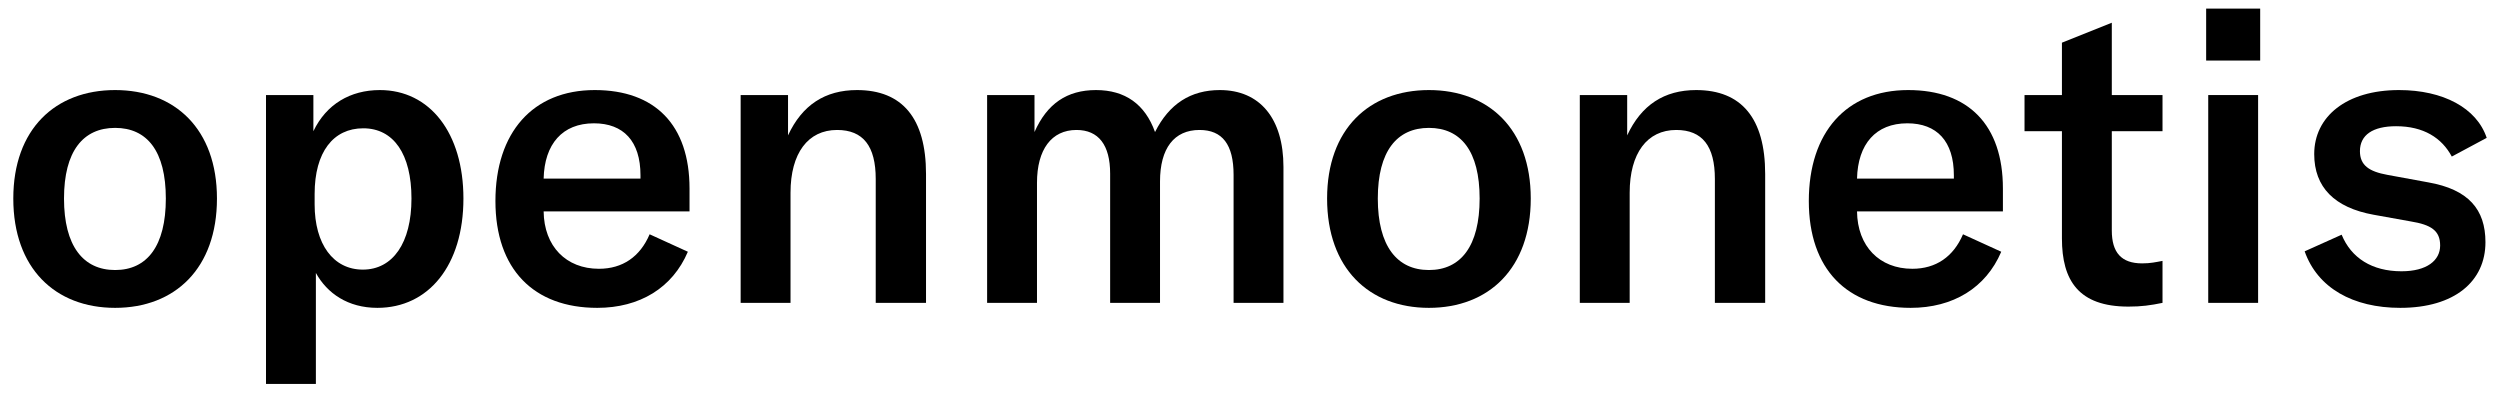
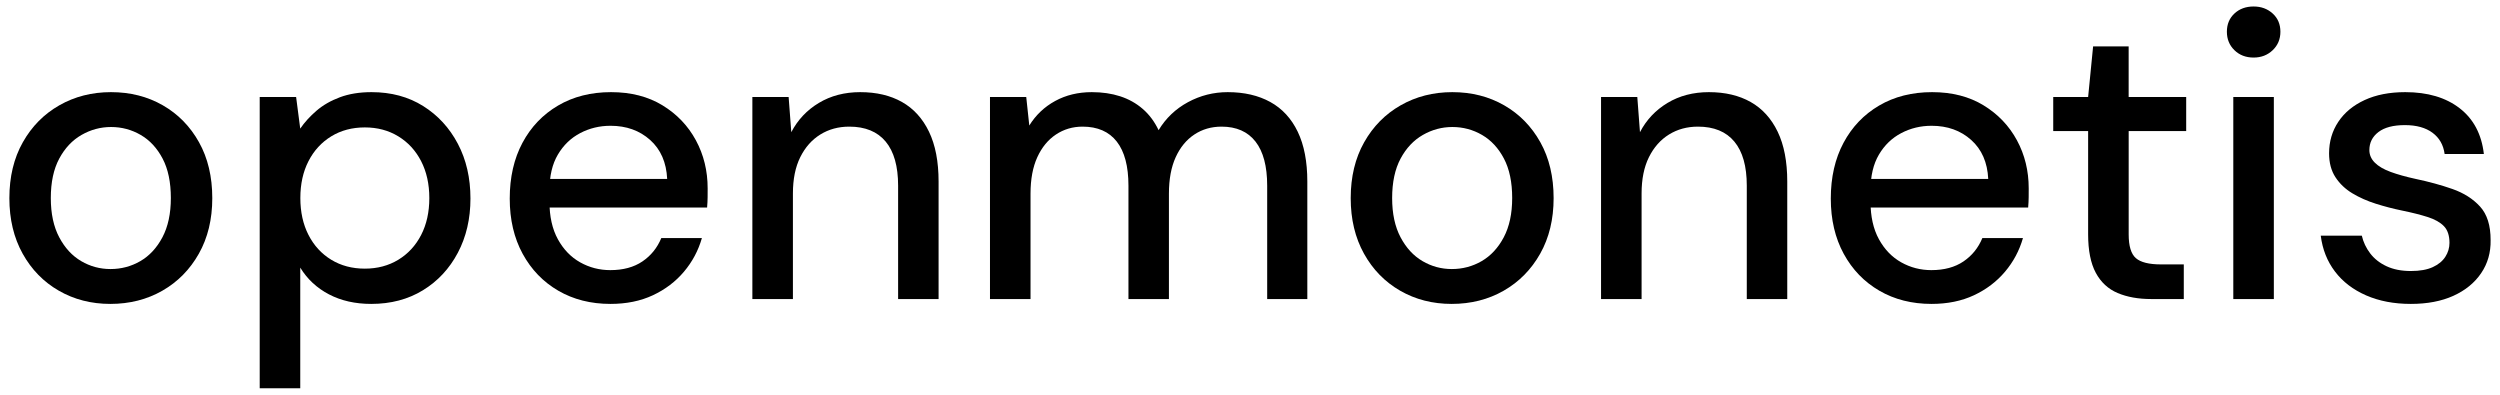
- <svg xmlns="http://www.w3.org/2000/svg" width="1242" height="195" viewBox="0 0 6015 943">
-   <g fill="#000000" transform="translate(-6 728) scale(1 -1)">
-     <path d="M283 -12 C427 -12 528 83 528 251 C528 418 427 512 283 512 C139 512 38 418 38 251 C38 83 139 -12 283 -12 Z M283 79 C206 79 160 137 160 251 C160 365 206 421 283 421 C360 421 405 365 405 251 C405 137 360 79 283 79 Z" transform="translate(0)" />
-     <path d="M200 -195 L200 72 C227 23 277 -12 348 -12 C471 -12 555 90 555 251 C555 409 474 512 354 512 C283 512 225 478 194 413 L194 500 L80 500 L80 -195 Z M313 80 C242 80 197 141 197 237 L197 262 C197 363 242 420 314 420 C387 420 430 358 430 251 C430 144 385 80 313 80 Z" transform="translate(566)" />
-     <path d="M505 275 C505 428 422 512 277 512 C128 512 38 410 38 245 C38 81 130 -12 283 -12 C385 -12 464 36 501 123 L409 165 C386 111 344 82 287 82 C208 82 155 136 154 220 L505 220 Z M154 299 C156 382 199 432 275 432 C346 432 387 389 387 307 L387 299 Z" transform="translate(1160)" />
-     <path d="M200 0 L200 265 C200 360 242 416 312 416 C375 416 405 377 405 298 L405 0 L526 0 L526 310 C526 444 469 512 360 512 C283 512 228 476 194 403 L194 500 L80 500 L80 0 Z" transform="translate(1708)" />
-     <path d="M80 0 L200 0 L200 289 C200 369 235 416 295 416 C348 416 376 380 376 311 L376 0 L496 0 L496 292 C496 372 530 416 591 416 C646 416 673 381 673 308 L673 0 L793 0 L793 327 C793 444 736 512 640 512 C570 512 518 479 484 411 C460 478 412 512 342 512 C272 512 224 479 194 411 L194 500 L80 500 Z" transform="translate(2301)" />
-     <path d="M283 -12 C427 -12 528 83 528 251 C528 418 427 512 283 512 C139 512 38 418 38 251 C38 83 139 -12 283 -12 Z M283 79 C206 79 160 137 160 251 C160 365 206 421 283 421 C360 421 405 365 405 251 C405 137 360 79 283 79 Z" transform="translate(3161)" />
-     <path d="M200 0 L200 265 C200 360 242 416 312 416 C375 416 405 377 405 298 L405 0 L526 0 L526 310 C526 444 469 512 360 512 C283 512 228 476 194 403 L194 500 L80 500 L80 0 Z" transform="translate(3727)" />
-     <path d="M505 275 C505 428 422 512 277 512 C128 512 38 410 38 245 C38 81 130 -12 283 -12 C385 -12 464 36 501 123 L409 165 C386 111 344 82 287 82 C208 82 155 136 154 220 L505 220 Z M154 299 C156 382 199 432 275 432 C346 432 387 389 387 307 L387 299 Z" transform="translate(4320)" />
-     <path d="M101 413 L101 155 C101 54 141 -9 261 -9 C292 -9 314 -6 343 0 L343 101 C327 98 314 95 294 95 C244 95 221 121 221 174 L221 413 L343 413 L343 500 L221 500 L221 674 L101 626 L101 500 L11 500 L11 413 Z" transform="translate(4866)" />
-     <path d="M205 583 L205 708 L75 708 L75 583 Z M200 0 L200 500 L80 500 L80 0 Z" transform="translate(5239)" />
-     <path d="M263 -12 C394 -12 468 52 468 146 C468 225 427 273 330 290 L232 308 C188 316 166 331 166 365 C166 404 197 425 253 425 C319 425 363 397 387 352 L471 397 C447 469 366 512 260 512 C133 512 56 448 56 358 C56 278 105 229 199 212 L288 196 C337 188 359 174 359 138 C359 102 327 76 266 76 C195 76 145 108 122 164 L33 124 C64 36 149 -12 263 -12 Z" transform="translate(5518)" />
+ <svg xmlns="http://www.w3.org/2000/svg" width="133" height="21" viewBox="0 0 6151.265 973.501">
+   <g fill="#000000" transform="translate(-32.546 737.501) scale(1 -1)">
+     <path d="M297.514 -12Q227.159 -12 170.608 20.511Q114.056 53.022 81.301 111.91Q48.546 170.798 48.546 248.778Q48.546 327.766 81.709 386.583Q114.872 445.4 171.812 477.826Q228.751 510.252 299.104 510.252Q370.42 510.252 426.935 477.826Q483.449 445.4 516.204 386.75Q548.959 328.101 548.959 248.859Q548.959 170.561 515.796 111.792Q482.633 53.022 425.733 20.511Q368.833 -12 297.514 -12ZM297.91 73.976Q337.851 73.976 371.541 93.533Q405.231 113.089 426.003 152.288Q446.776 191.488 446.776 249.21Q446.776 307.72 426.418 346.449Q406.061 385.177 372.392 404.726Q338.724 424.276 299.253 424.276Q260.64 424.276 226.487 404.726Q192.335 385.177 171.532 346.356Q150.729 307.535 150.729 249.046Q150.729 191.417 171.501 152.253Q192.274 113.089 225.641 93.533Q259.007 73.976 297.91 73.976Z" transform="translate(0 0)" />
+     <path d="M67.918 -220V498.252H157.71L167.856 420.298Q183.842 443.685 207.847 464.344Q231.851 485.002 265.651 497.627Q299.451 510.252 343.732 510.252Q416.358 510.252 470.944 476.034Q525.531 441.816 556.593 382.879Q587.655 323.941 587.655 247.915Q587.655 172.996 556.548 114.146Q525.442 55.296 470.457 21.648Q415.473 -12 343.013 -12Q283.797 -12 238.789 11.529Q193.781 35.058 167.917 77.483V-220ZM327.207 74.976Q373.63 74.976 409.716 96.889Q445.801 118.802 466.007 157.939Q486.213 197.075 486.213 248.942Q486.213 300.823 466.007 340.044Q445.801 379.266 409.716 401.271Q373.63 423.276 327.207 423.276Q280.361 423.276 244.364 401.271Q208.367 379.266 188.253 340.129Q168.14 300.993 168.14 249.126Q168.14 197.246 188.253 158.031Q208.367 118.816 244.364 96.896Q280.361 74.976 327.207 74.976Z" transform="translate(598 0)" />
+     <path d="M296.938 -12Q224.358 -12 168.336 20.528Q112.315 53.055 80.43 111.542Q48.546 170.029 48.546 247.655Q48.546 326.587 79.961 385.341Q111.376 444.094 167.714 477.173Q224.051 510.252 298.386 510.252Q371.993 510.252 425.283 477.725Q478.574 445.197 507.605 391.546Q536.636 337.894 536.636 272.897Q536.636 262.897 536.544 251.213Q536.452 239.529 535.269 225.713H122.028V296.229H436.807Q433.895 357.346 394.811 392.322Q355.727 427.299 297.122 427.299Q256.771 427.299 222.367 409.283Q187.962 391.267 167.253 356.258Q146.545 321.249 146.545 268.264V239.896Q146.545 185.141 167.249 147.472Q187.953 109.802 222.167 90.561Q256.381 71.321 296.57 71.321Q344.089 71.321 375.724 92.736Q407.358 114.151 422.364 150.437H522.466Q509.16 104.049 478.193 67.402Q447.226 30.756 401.643 9.378Q356.06 -12 296.938 -12Z" transform="translate(1234 0)" />
+     <path d="M67.918 0V498.252H157.343L163.923 411.528Q187.65 457.104 231.901 483.678Q276.151 510.252 333.887 510.252Q393.901 510.252 436.901 485.959Q479.901 461.666 503.534 412.629Q527.166 363.592 527.166 289.838V0H427.35V279.735Q427.35 351.345 396.714 388.27Q366.077 425.195 306.795 425.195Q266.84 425.195 235.5 405.776Q204.159 386.357 186.038 349.906Q167.917 313.455 167.917 260.319V0Z" transform="translate(1813 0)" />
+     <path d="M67.918 0V498.252H157.343L164.861 427.921Q188.861 466.743 228.746 488.497Q268.63 510.252 319.018 510.252Q357.51 510.252 388.977 500.028Q420.444 489.804 444.556 468.968Q468.667 448.133 483.762 416.495Q510.498 460.797 556.201 485.525Q601.905 510.252 654.231 510.252Q715.207 510.252 759.288 485.922Q803.369 461.591 826.96 412.472Q850.551 363.354 850.551 289.736V0H751.552V279.632Q751.552 351.35 722.805 388.273Q694.057 425.195 638.929 425.195Q601.299 425.195 571.919 405.736Q542.539 386.276 525.886 349.753Q509.234 313.229 509.234 260.046V0H409.419V279.632Q409.419 351.35 380.661 388.273Q351.903 425.195 296.252 425.195Q259.799 425.195 230.557 405.739Q201.315 386.282 184.616 349.756Q167.917 313.229 167.917 260.046V0Z" transform="translate(2399 0)" />
+     <path d="M297.514 -12Q227.159 -12 170.608 20.511Q114.056 53.022 81.301 111.91Q48.546 170.798 48.546 248.778Q48.546 327.766 81.709 386.583Q114.872 445.4 171.812 477.826Q228.751 510.252 299.104 510.252Q370.42 510.252 426.935 477.826Q483.449 445.4 516.204 386.75Q548.959 328.101 548.959 248.859Q548.959 170.561 515.796 111.792Q482.633 53.022 425.733 20.511Q368.833 -12 297.514 -12ZM297.91 73.976Q337.851 73.976 371.541 93.533Q405.231 113.089 426.003 152.288Q446.776 191.488 446.776 249.21Q446.776 307.72 426.418 346.449Q406.061 385.177 372.392 404.726Q338.724 424.276 299.253 424.276Q260.64 424.276 226.487 404.726Q192.335 385.177 171.532 346.356Q150.729 307.535 150.729 249.046Q150.729 191.417 171.501 152.253Q192.274 113.089 225.641 93.533Q259.007 73.976 297.91 73.976Z" transform="translate(3308 0)" />
+     <path d="M67.918 0V498.252H157.343L163.923 411.528Q187.65 457.104 231.901 483.678Q276.151 510.252 333.887 510.252Q393.901 510.252 436.901 485.959Q479.901 461.666 503.534 412.629Q527.166 363.592 527.166 289.838V0H427.35V279.735Q427.35 351.345 396.714 388.27Q366.077 425.195 306.795 425.195Q266.84 425.195 235.5 405.776Q204.159 386.357 186.038 349.906Q167.917 313.455 167.917 260.319V0Z" transform="translate(3906 0)" />
+     <path d="M296.938 -12Q224.358 -12 168.336 20.528Q112.315 53.055 80.43 111.542Q48.546 170.029 48.546 247.655Q48.546 326.587 79.961 385.341Q111.376 444.094 167.714 477.173Q224.051 510.252 298.386 510.252Q371.993 510.252 425.283 477.725Q478.574 445.197 507.605 391.546Q536.636 337.894 536.636 272.897Q536.636 262.897 536.544 251.213Q536.452 239.529 535.269 225.713H122.028V296.229H436.807Q433.895 357.346 394.811 392.322Q355.727 427.299 297.122 427.299Q256.771 427.299 222.367 409.283Q187.962 391.267 167.253 356.258Q146.545 321.249 146.545 268.264V239.896Q146.545 185.141 167.249 147.472Q187.953 109.802 222.167 90.561Q256.381 71.321 296.57 71.321Q344.089 71.321 375.724 92.736Q407.358 114.151 422.364 150.437H522.466Q509.16 104.049 478.193 67.402Q447.226 30.756 401.643 9.378Q356.06 -12 296.938 -12Z" transform="translate(4492 0)" />
+     <path d="M273.557 0Q226.167 0 191.052 14.828Q155.937 29.655 137.058 64.718Q118.178 99.781 118.178 159.724V414.195H32.096V498.252H118.178L130.458 623.118H218.116V498.252H360.003V414.195H218.178V159.356Q218.178 116.402 235.89 100.913Q253.603 85.425 297.925 85.425H354.095V0Z" transform="translate(5057 0)" />
+     <path d="M75.188 0V498.252H175.187V0ZM125.279 595.548Q96.601 595.548 77.987 613.703Q59.372 631.858 59.372 659.249Q59.372 686.823 77.987 704.162Q96.601 721.501 125.279 721.501Q153.325 721.501 172.348 704.162Q191.371 686.823 191.371 659.249Q191.371 631.858 172.348 613.703Q153.325 595.548 125.279 595.548Z" transform="translate(5458 0)" />
+     <path d="M262.998 -12Q200.891 -12 152.733 9.028Q104.575 30.056 75.882 67.907Q47.189 105.758 40.89 156.22H142.154Q147.636 132.535 162.784 112.606Q177.931 92.676 203.163 80.895Q228.395 69.114 263.079 69.114Q296.198 69.114 317.07 78.695Q337.943 88.275 348.136 104.233Q358.329 120.19 358.329 138.359Q358.329 165.642 344.564 179.804Q330.8 193.966 304.302 202.367Q277.804 210.768 240.847 218.345Q209.06 224.883 177.007 234.965Q144.954 245.047 118.876 260.734Q92.797 276.422 77.107 300.447Q61.417 324.472 61.417 359.419Q61.417 402.814 84.136 437.019Q106.855 471.224 149.061 490.738Q191.267 510.252 249.237 510.252Q332.012 510.252 383.363 470.615Q434.714 430.979 443.157 357.681H346.365Q341.922 391.192 316.516 410.073Q291.11 428.954 248.394 428.954Q205.554 428.954 183.157 411.871Q160.761 394.788 160.761 367.369Q160.761 349.779 174.256 336.308Q187.751 322.836 213.304 313.49Q238.857 304.144 274 296.464Q324.232 285.926 366.002 271.252Q407.772 256.578 433.812 228.006Q459.851 199.434 459.776 145.543Q460.701 99.466 436.391 63.74Q412.08 28.015 368.027 8.007Q323.974 -12 262.998 -12Z" transform="translate(5708 0)" />
  </g>
</svg>
